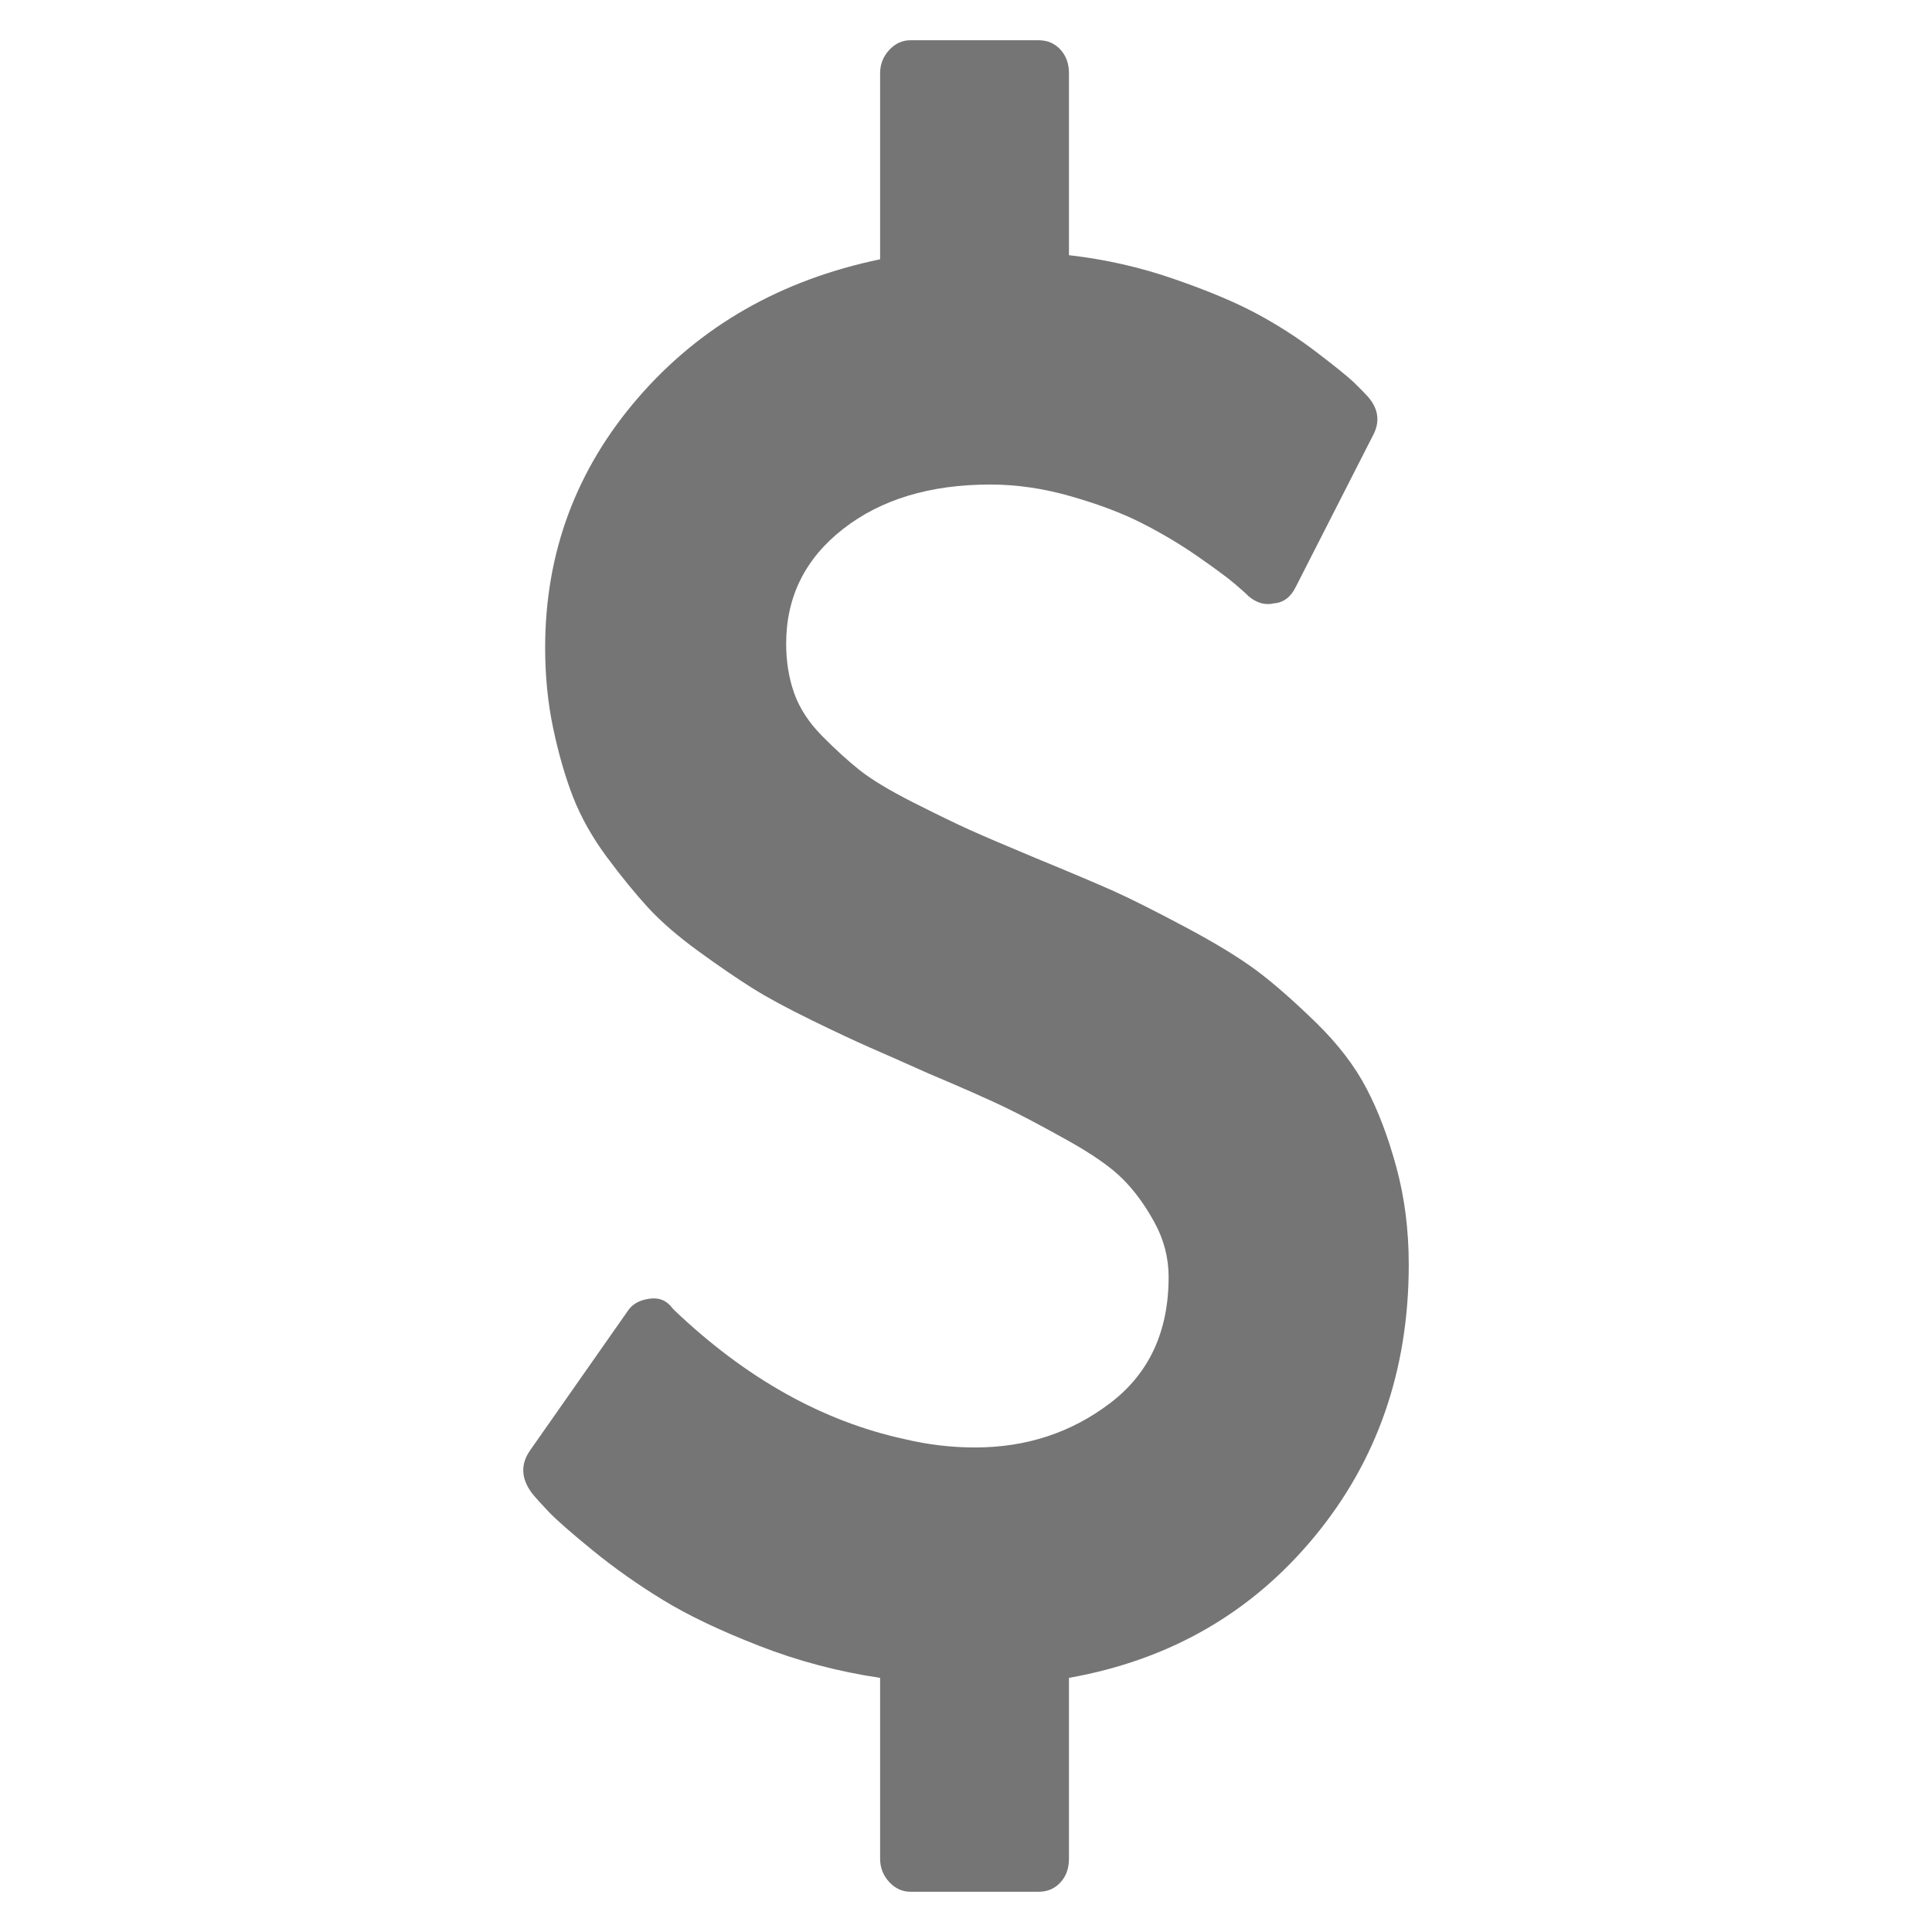
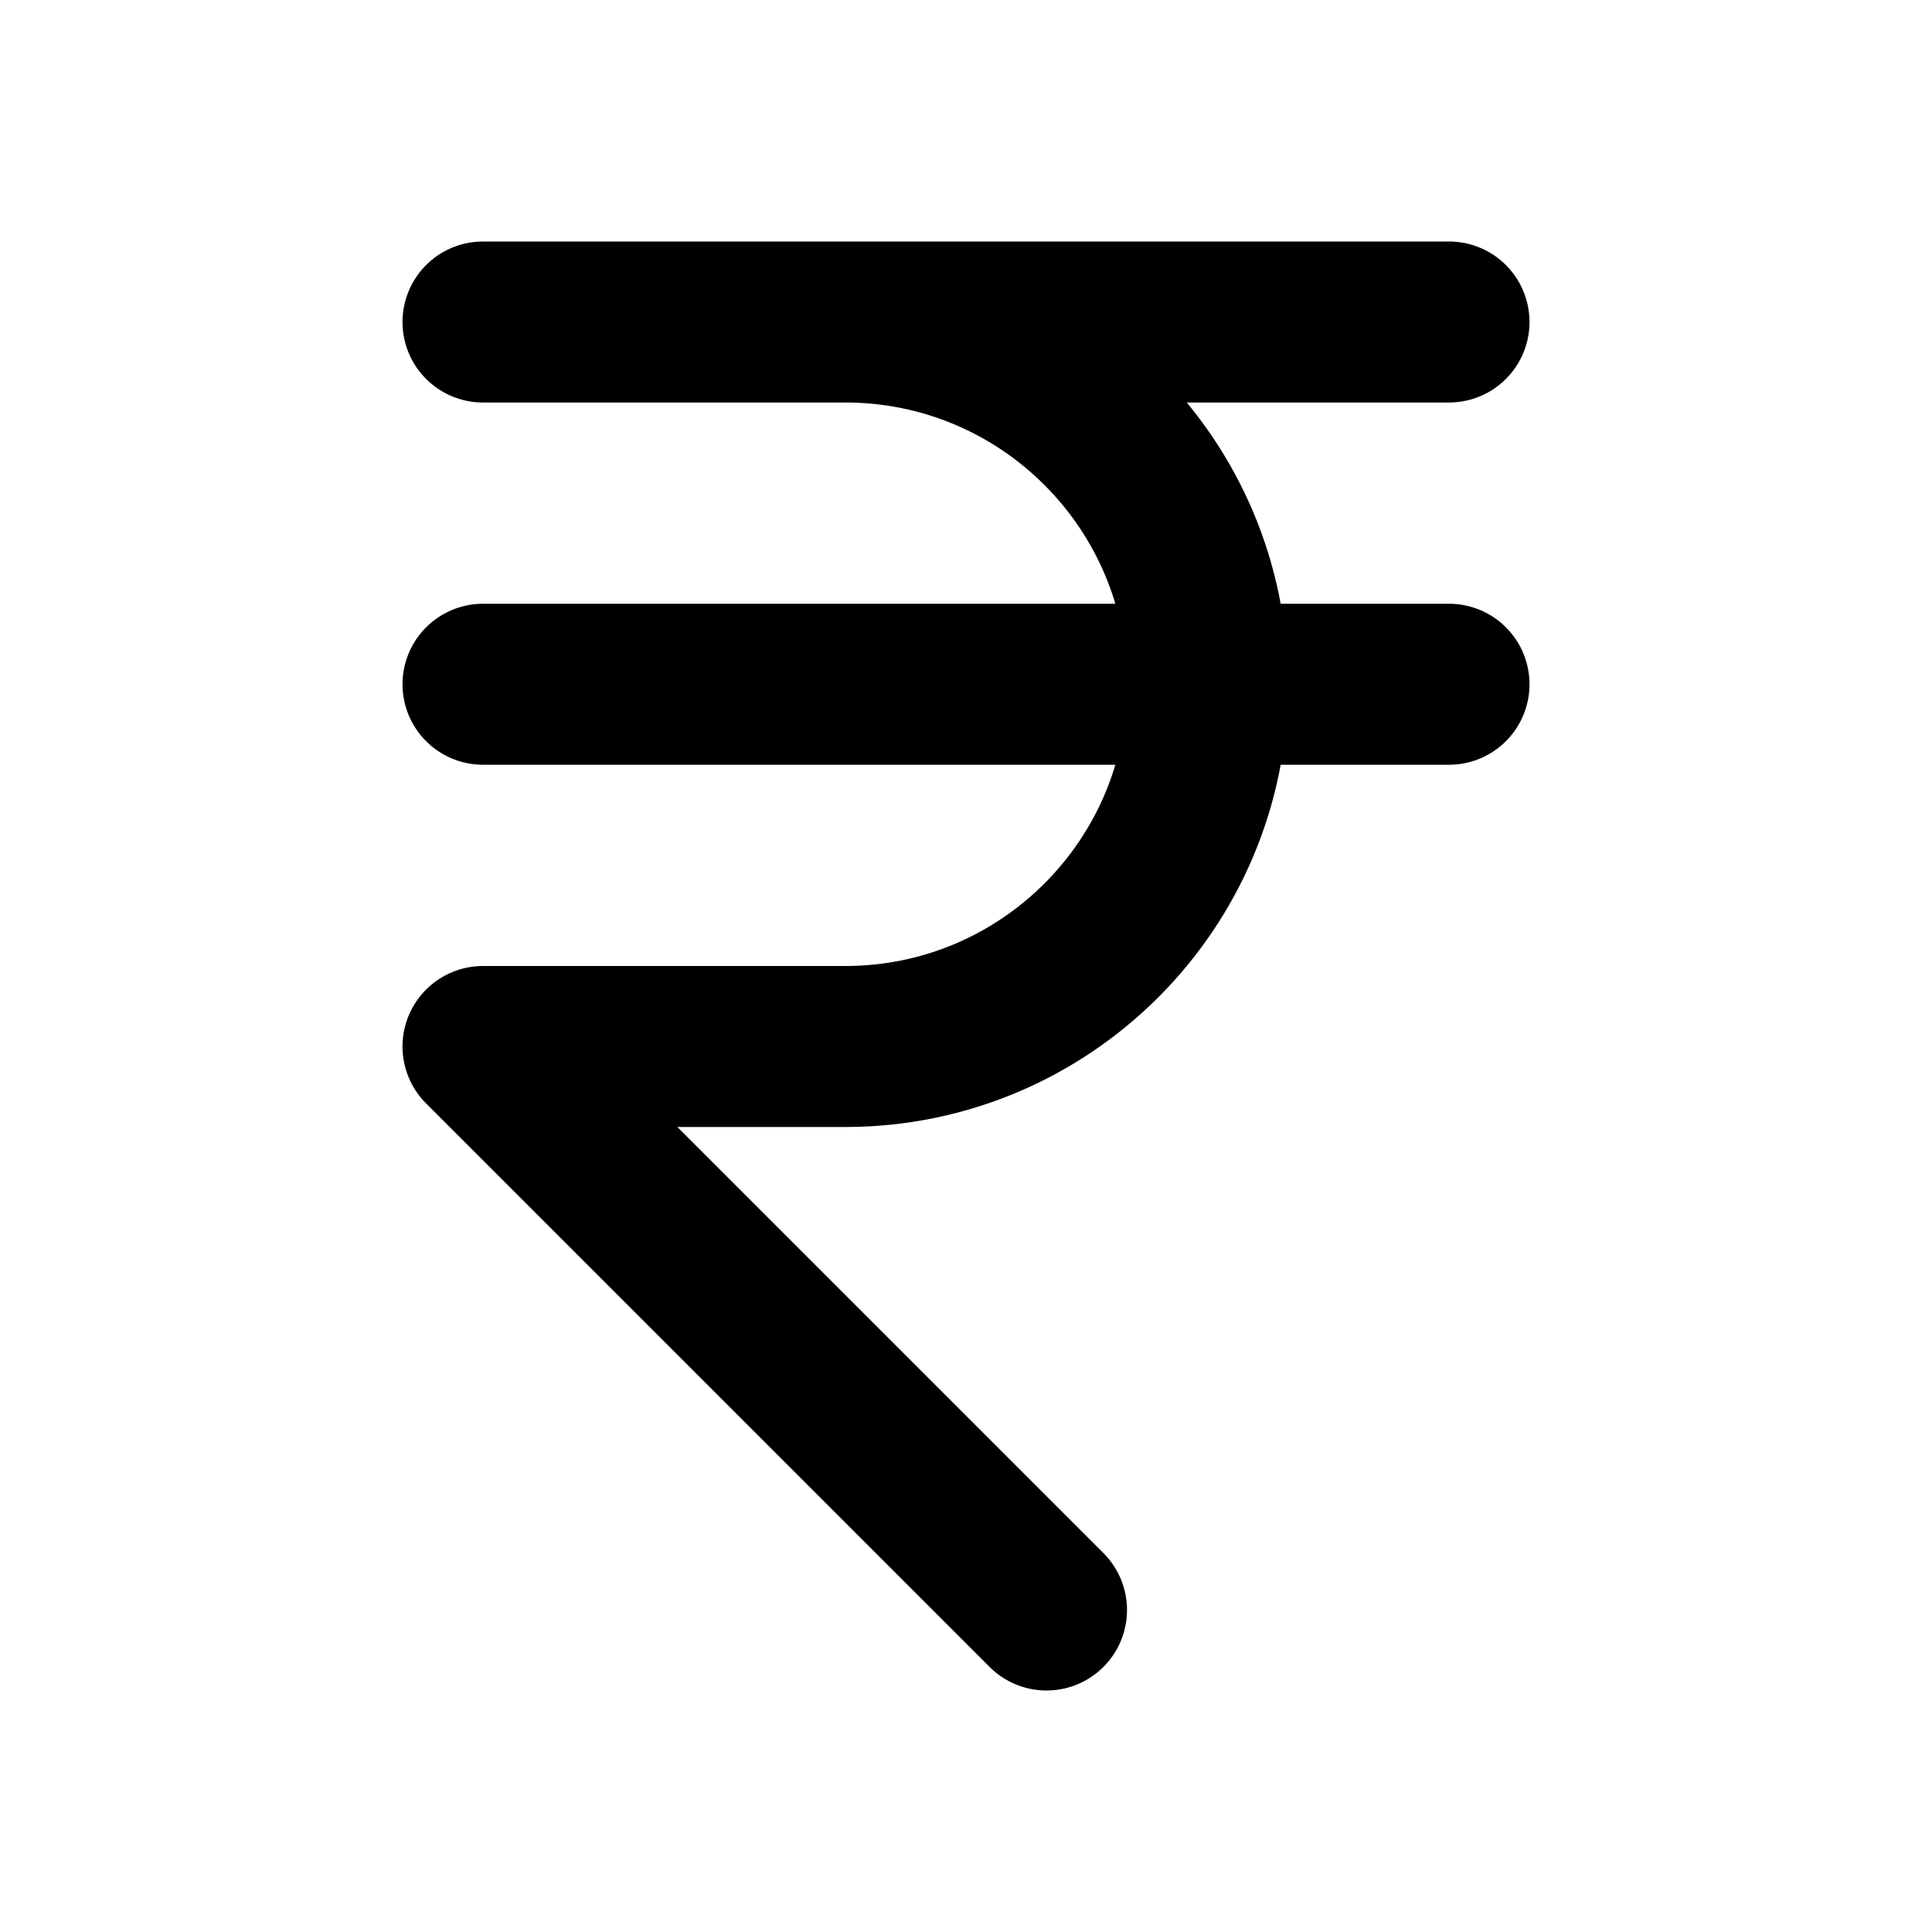
- <svg xmlns="http://www.w3.org/2000/svg" width="24" height="24" viewBox="0 0 24 24" fill="none">
-   <path d="M17.5 15.709C17.5 17.018 17.109 18.146 16.327 19.091C15.545 20.037 14.529 20.621 13.279 20.843V23.089C13.279 23.209 13.244 23.308 13.173 23.384C13.102 23.462 13.012 23.5 12.902 23.5H11.31C11.208 23.5 11.12 23.459 11.045 23.378C10.971 23.297 10.933 23.201 10.933 23.089V20.843C10.415 20.766 9.913 20.634 9.43 20.445C8.947 20.257 8.548 20.067 8.233 19.874C7.919 19.682 7.628 19.476 7.361 19.258C7.094 19.04 6.911 18.88 6.813 18.777C6.715 18.674 6.646 18.597 6.606 18.546C6.473 18.366 6.465 18.191 6.583 18.02L7.797 16.287C7.852 16.201 7.943 16.15 8.068 16.133C8.186 16.116 8.281 16.154 8.351 16.248L8.375 16.274C9.263 17.121 10.218 17.656 11.24 17.878C11.531 17.947 11.821 17.981 12.112 17.981C12.749 17.981 13.309 17.797 13.792 17.429C14.276 17.061 14.517 16.539 14.517 15.863C14.517 15.624 14.458 15.397 14.34 15.183C14.223 14.969 14.091 14.789 13.945 14.644C13.8 14.498 13.57 14.338 13.256 14.163C12.941 13.987 12.682 13.85 12.478 13.752C12.273 13.654 11.959 13.514 11.534 13.335C11.228 13.198 10.986 13.091 10.809 13.014C10.633 12.937 10.391 12.824 10.084 12.674C9.778 12.524 9.532 12.392 9.348 12.276C9.163 12.16 8.941 12.009 8.681 11.82C8.422 11.632 8.212 11.45 8.051 11.275C7.89 11.099 7.719 10.89 7.538 10.646C7.357 10.402 7.218 10.154 7.119 9.902C7.021 9.649 6.939 9.365 6.872 9.048C6.805 8.731 6.772 8.398 6.772 8.047C6.772 6.866 7.157 5.831 7.927 4.941C8.697 4.051 9.699 3.478 10.933 3.221V0.911C10.933 0.799 10.971 0.703 11.045 0.622C11.12 0.541 11.208 0.5 11.31 0.5H12.902C13.012 0.5 13.102 0.539 13.173 0.616C13.244 0.693 13.279 0.791 13.279 0.911V3.17C13.727 3.221 14.162 3.319 14.582 3.465C15.003 3.61 15.345 3.754 15.608 3.895C15.871 4.036 16.121 4.196 16.356 4.376C16.592 4.556 16.745 4.68 16.816 4.748C16.887 4.817 16.946 4.877 16.993 4.928C17.127 5.082 17.146 5.245 17.052 5.416L16.097 7.29C16.034 7.418 15.944 7.486 15.826 7.495C15.716 7.521 15.61 7.491 15.508 7.405C15.484 7.379 15.427 7.328 15.337 7.251C15.246 7.174 15.093 7.061 14.877 6.911C14.661 6.761 14.431 6.624 14.187 6.5C13.944 6.376 13.651 6.265 13.309 6.167C12.967 6.068 12.631 6.019 12.301 6.019C11.554 6.019 10.945 6.203 10.473 6.571C10.002 6.939 9.766 7.414 9.766 7.996C9.766 8.218 9.799 8.423 9.866 8.612C9.933 8.8 10.049 8.977 10.214 9.144C10.379 9.311 10.534 9.452 10.68 9.568C10.825 9.683 11.045 9.816 11.34 9.966C11.635 10.115 11.873 10.231 12.053 10.312C12.234 10.393 12.509 10.511 12.879 10.665C13.295 10.836 13.613 10.971 13.834 11.069C14.053 11.168 14.352 11.318 14.729 11.519C15.107 11.72 15.403 11.902 15.62 12.064C15.836 12.227 16.079 12.441 16.351 12.706C16.622 12.971 16.83 13.243 16.975 13.521C17.121 13.799 17.245 14.126 17.347 14.503C17.449 14.879 17.5 15.281 17.5 15.709Z" fill="#757575" />
+ <svg xmlns="http://www.w3.org/2000/svg" width="800px" height="800px" viewBox="0 0 24 24" fill="none">
+   <path d="M6 4H10.5M10.5 4C12.985 4 15 6.015 15 8.5C15 10.985 12.985 13 10.5 13H6L13 20M10.5 4H18M6 8.5H18" stroke="#000000" stroke-width="2" stroke-linecap="round" stroke-linejoin="round" />
</svg>
